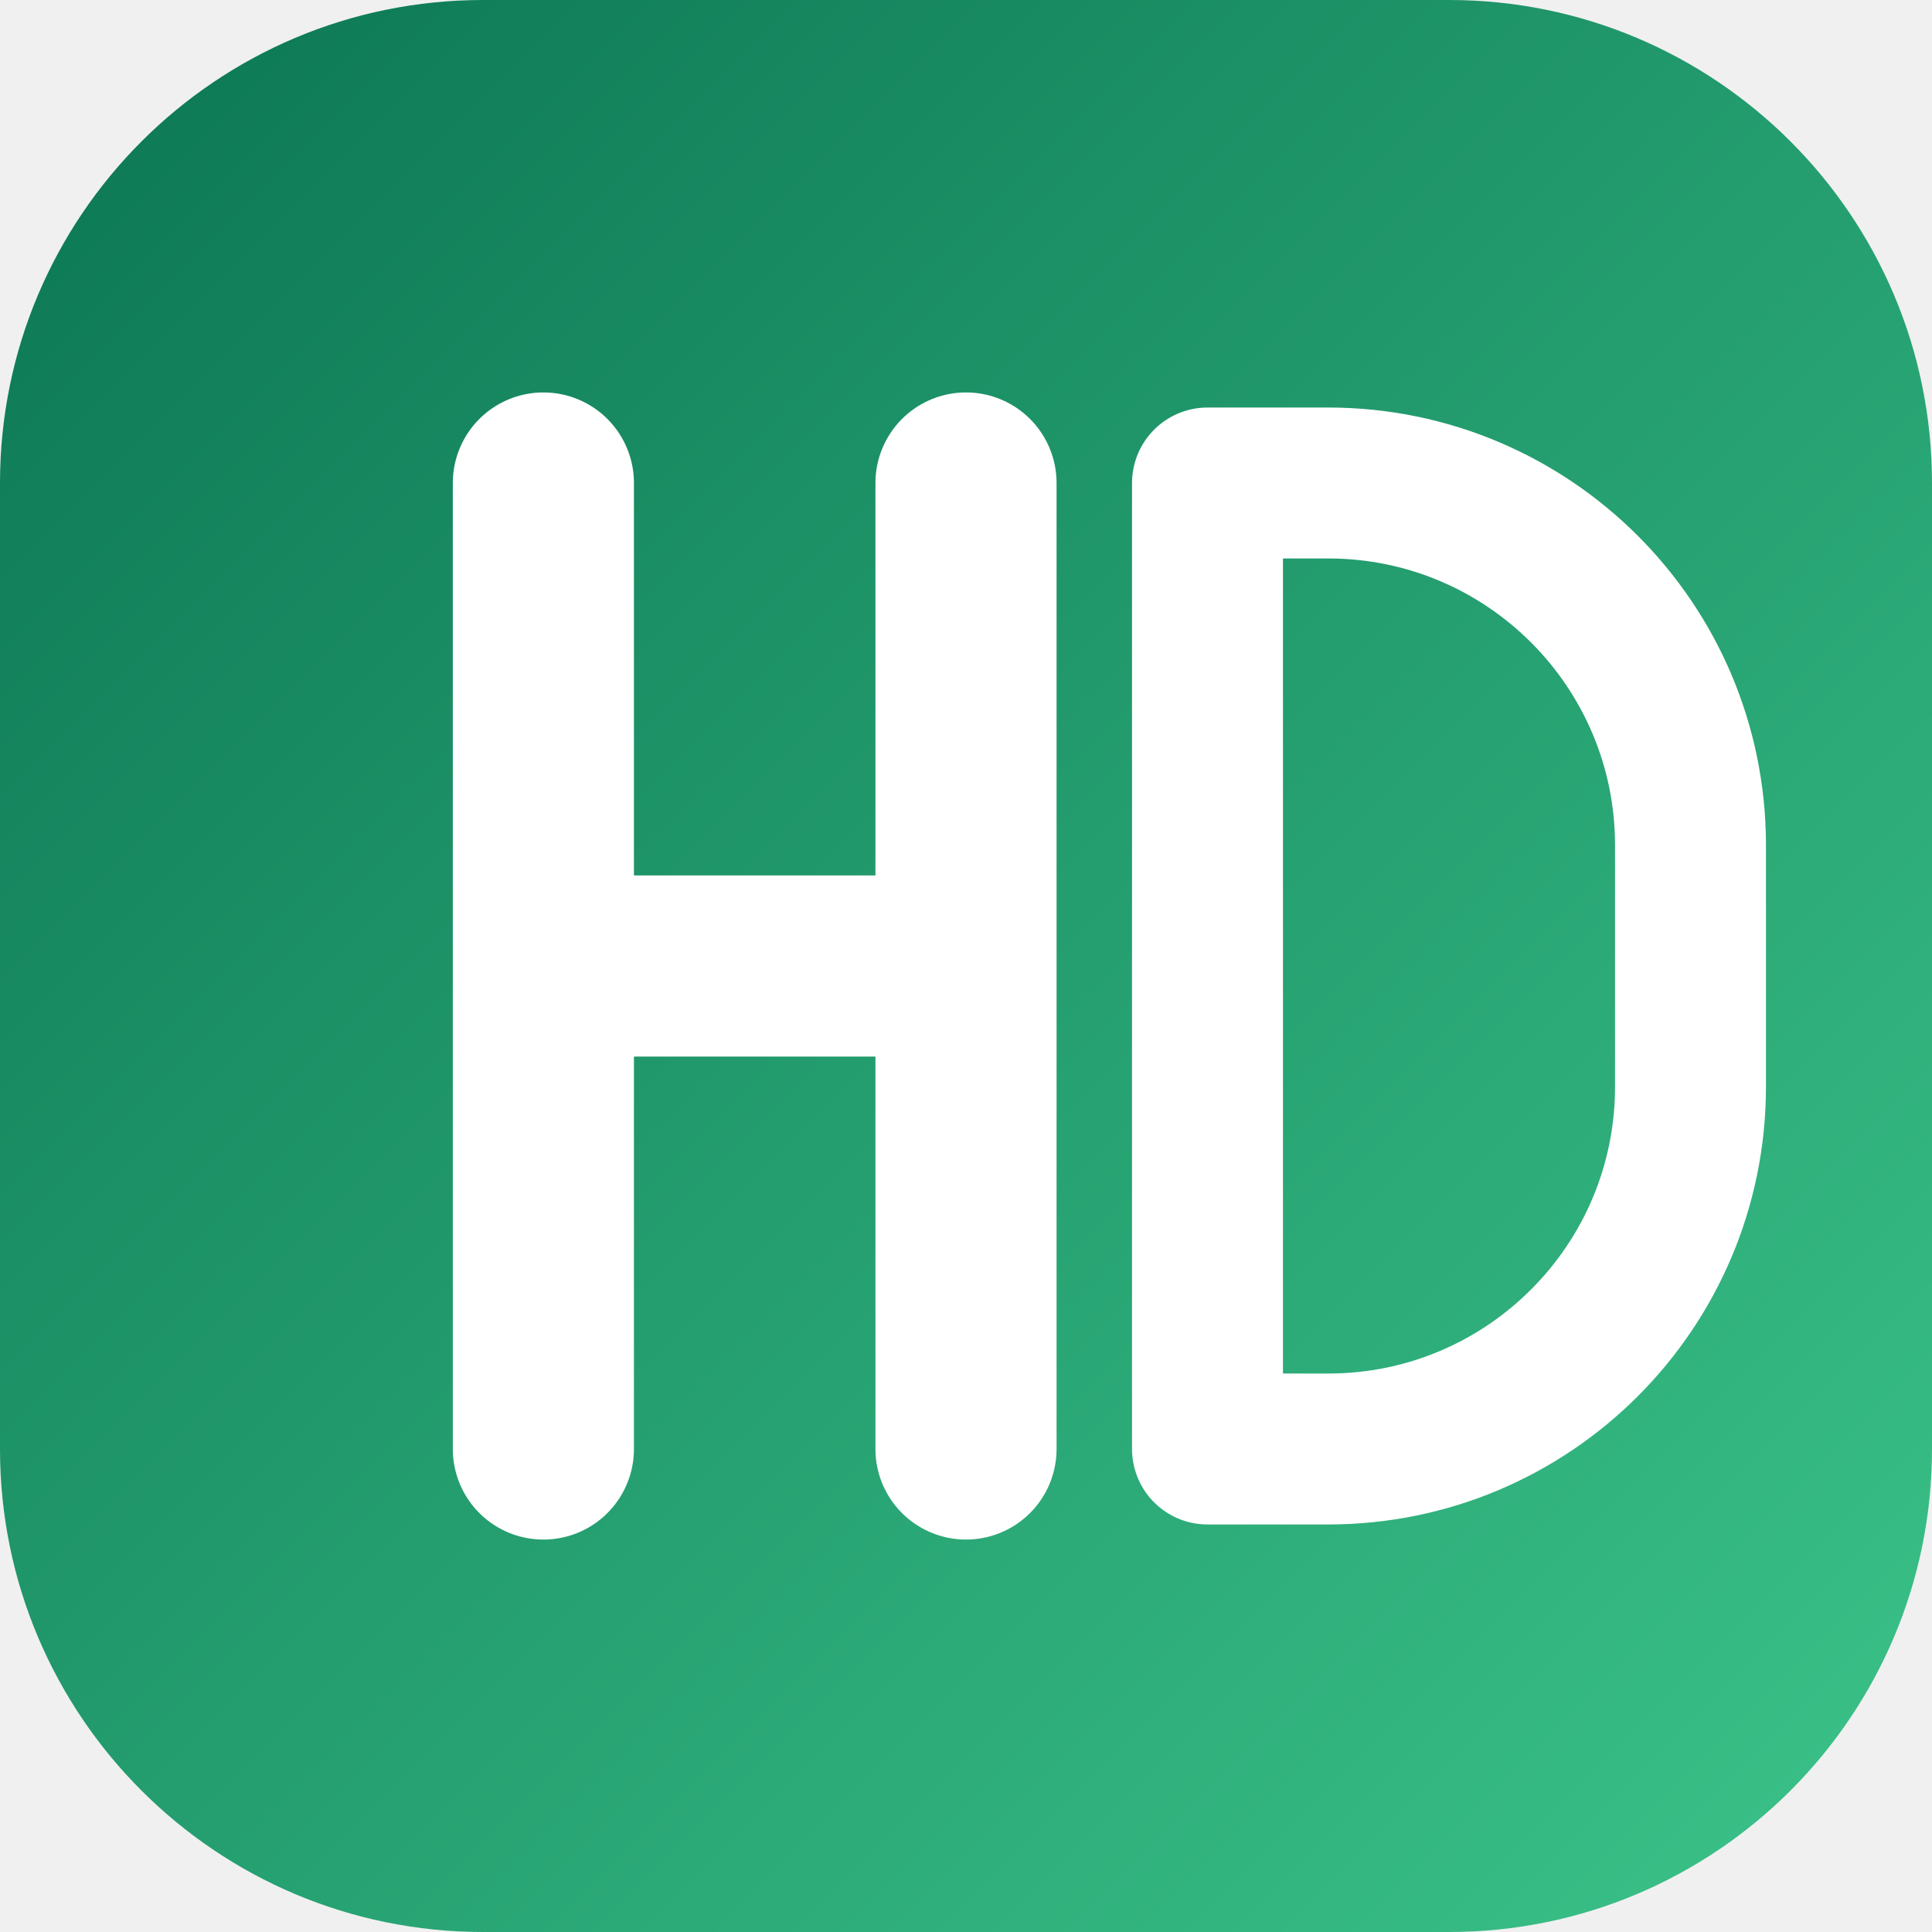
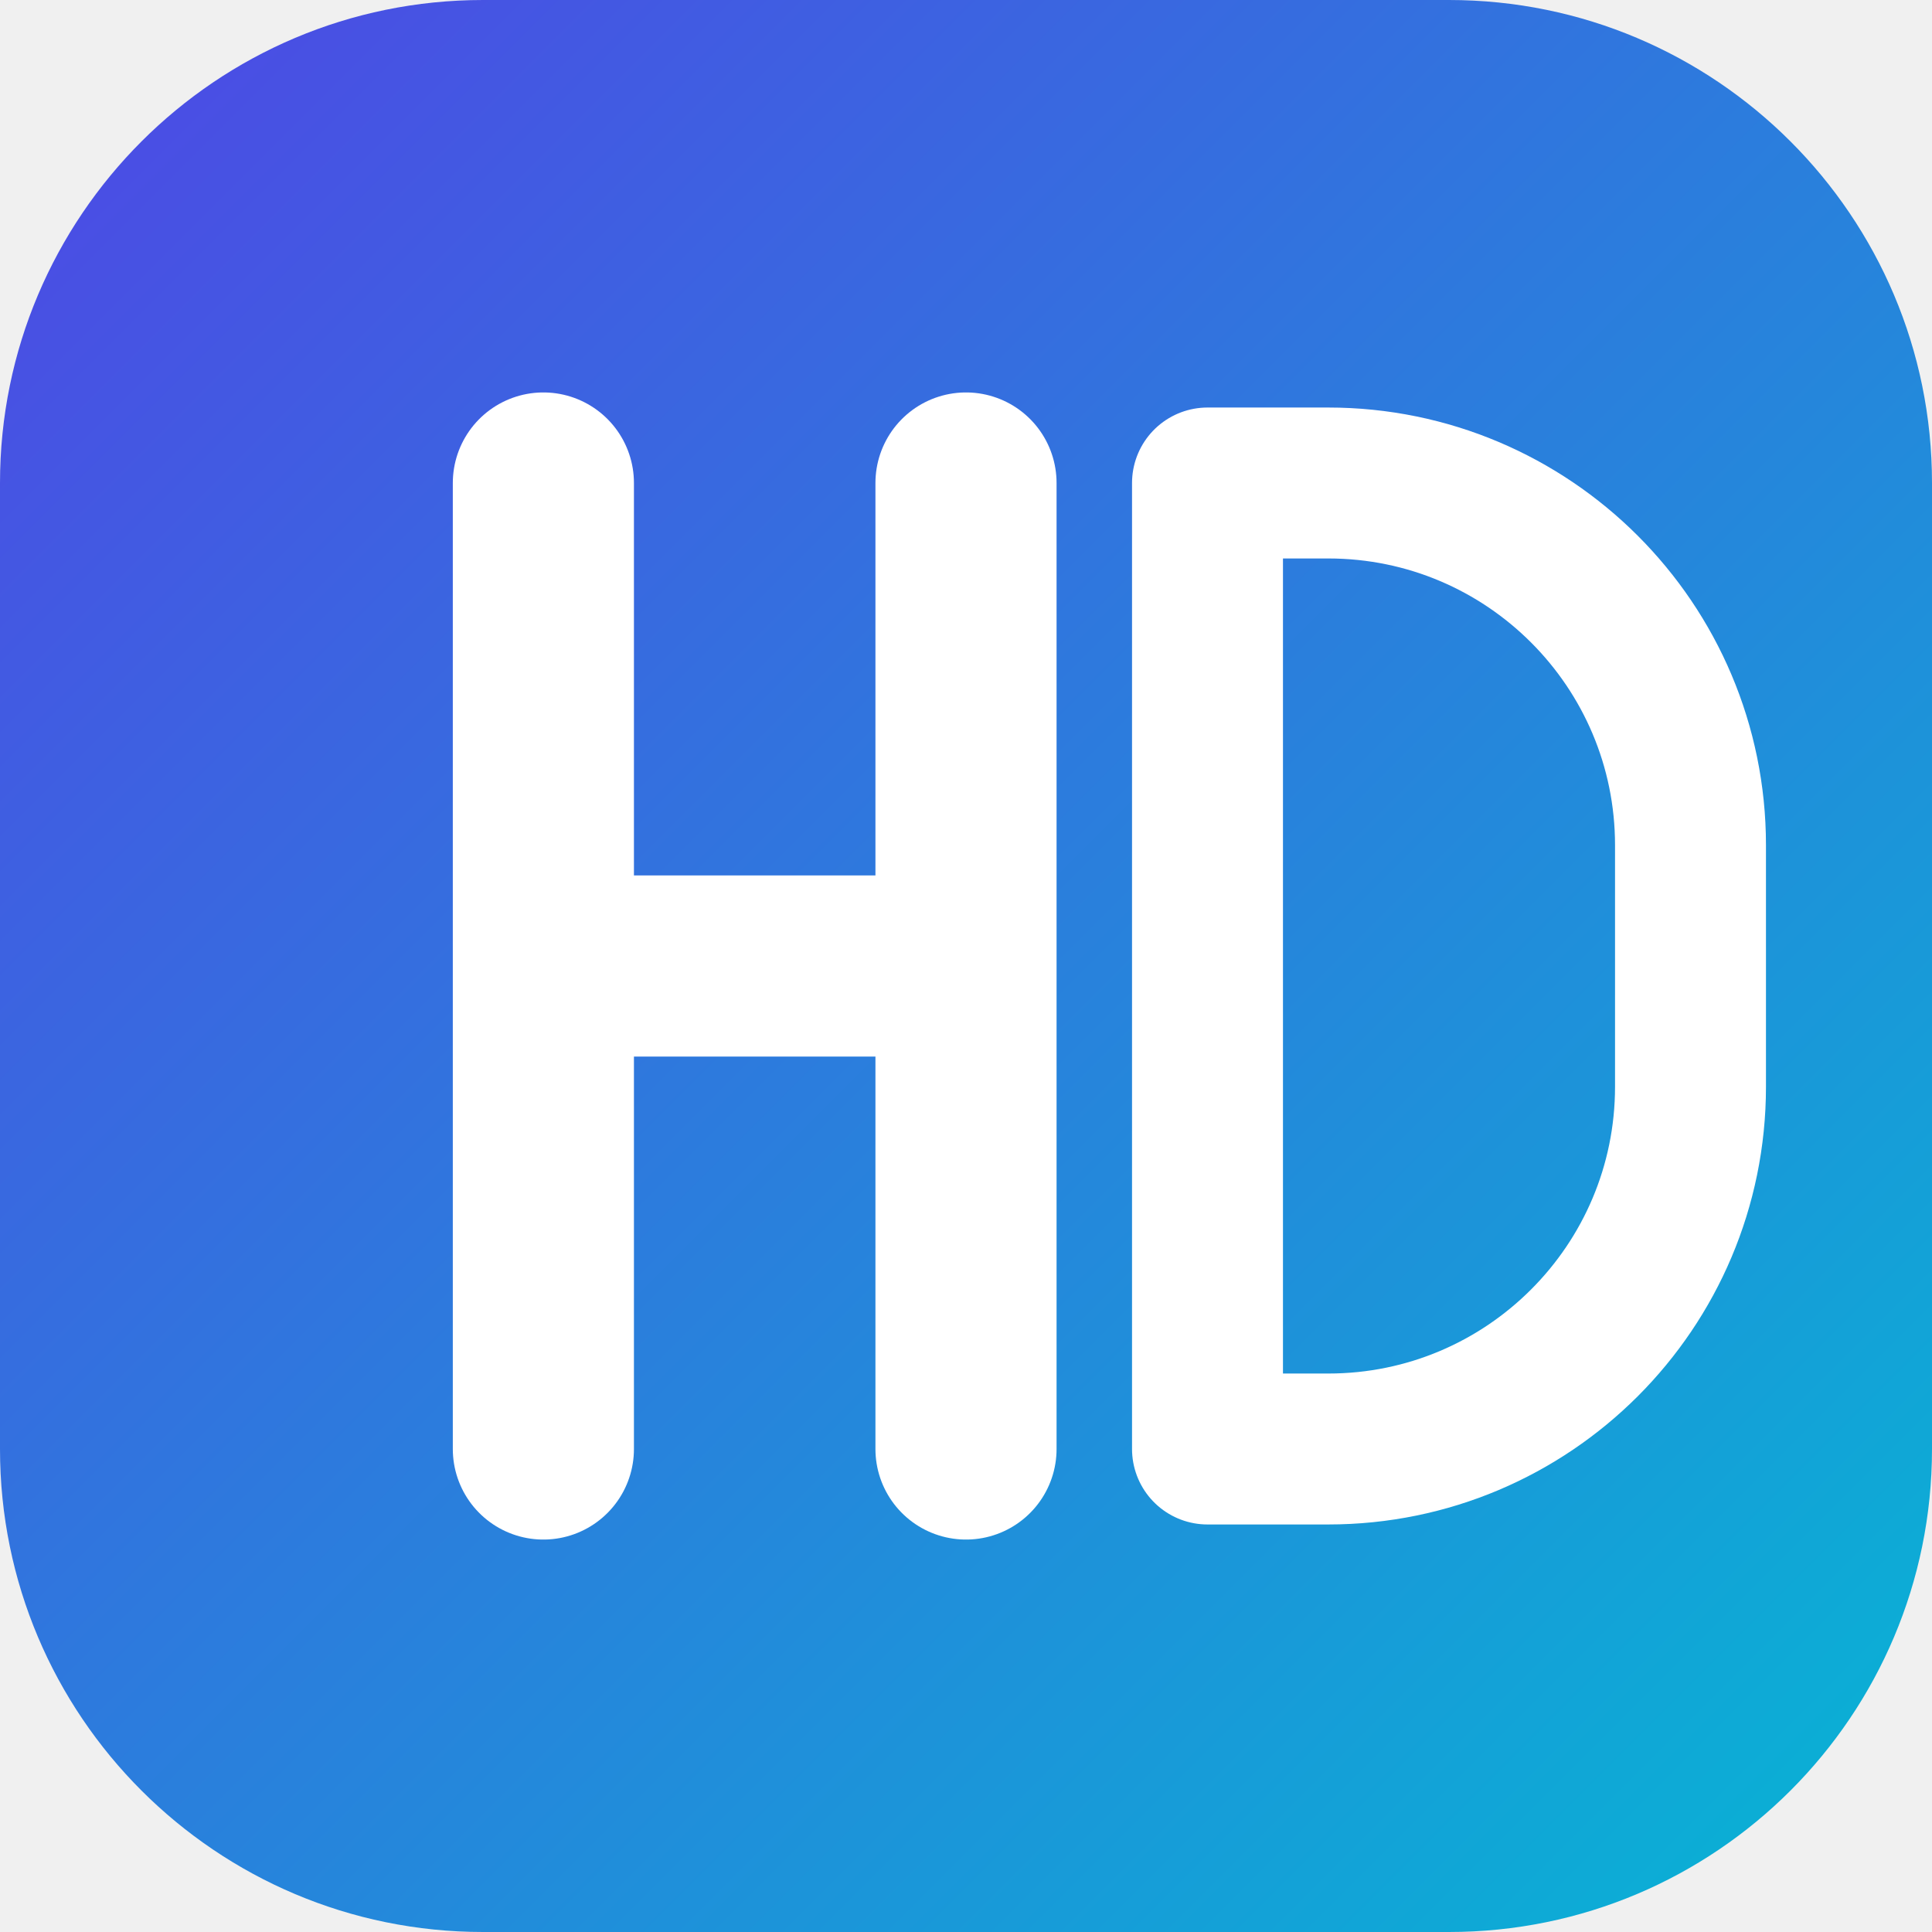
<svg xmlns="http://www.w3.org/2000/svg" viewBox="0 0 64 64">
  <defs>
    <linearGradient id="g" x1="0" y1="0" x2="1" y2="1">
-       <stop offset="0" stop-color="#0b7553" />
-       <stop offset="1" stop-color="#3cc48a" />
+       <stop offset="0" stop-color="#4f46e5" />
+       <stop offset="1" stop-color="#06b6d4" />
    </linearGradient>
  </defs>
  <rect width="64" height="64" rx="16" fill="url(#g)" />
  <path d="M18 16v32M18 32h14M32 16v32" stroke="#fff" stroke-width="6" stroke-linecap="round" fill="none" />
  <path d="M40 16h4a12 12 0 0 1 12 12v8a12 12 0 0 1-12 12h-4z" stroke="#fff" stroke-width="5" stroke-linejoin="round" fill="none" />
</svg>
